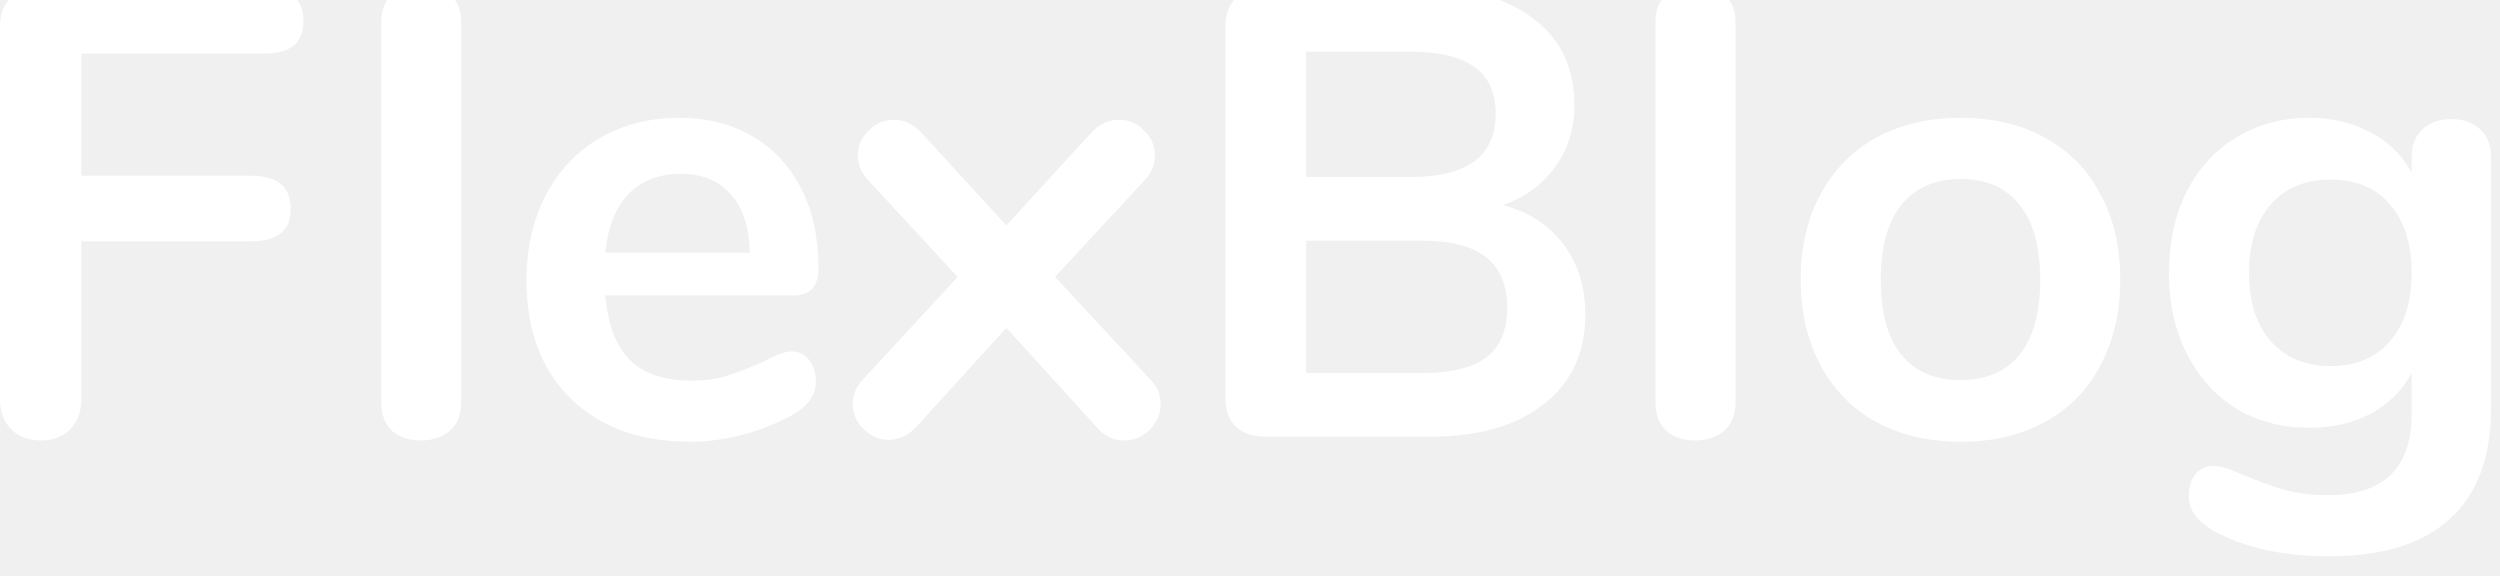
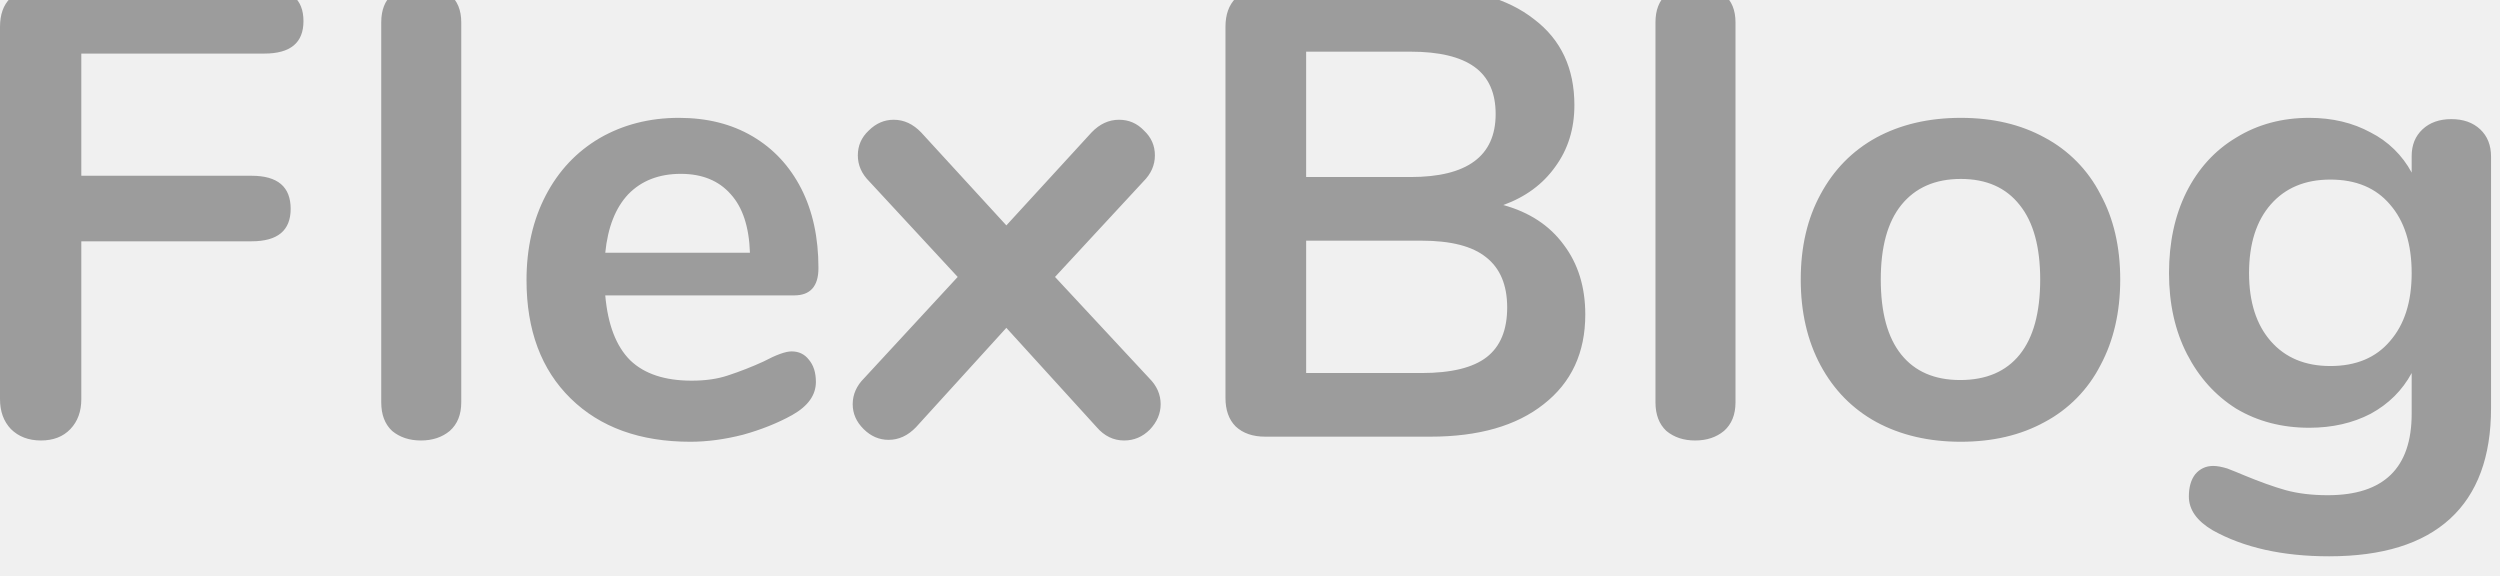
<svg xmlns="http://www.w3.org/2000/svg" width="165" height="38" fill="none">
  <g clip-path="url(#a)">
-     <path d="M2.704 29.072c-.817 0-1.479-.252-1.986-.756C.24 27.812 0 27.154 0 26.342V1.772C0 .96.225.33.676-.118 1.155-.566 1.803-.79 2.62-.79h14.832c1.718 0 2.577.728 2.577 2.184 0 1.428-.859 2.142-2.577 2.142H5.367V11.6h11.24c1.718 0 2.577.728 2.577 2.184 0 1.428-.859 2.142-2.577 2.142H5.367v10.416c0 .812-.24 1.47-.719 1.974s-1.127.756-1.944.756Zm25.077 0c-.76 0-1.394-.21-1.901-.63-.48-.448-.718-1.078-.718-1.89V1.478c0-.812.239-1.428.718-1.848.507-.42 1.14-.63 1.901-.63.761 0 1.395.21 1.902.63.507.42.76 1.036.76 1.848v25.074c0 .812-.253 1.442-.76 1.89-.507.42-1.141.63-1.902.63Zm24.463-5.88c.478 0 .859.182 1.14.546.31.364.465.854.465 1.47 0 .868-.52 1.596-1.563 2.184-.958.532-2.043.966-3.254 1.302-1.211.308-2.366.462-3.465.462-3.324 0-5.958-.952-7.902-2.856s-2.915-4.508-2.915-7.812c0-2.1.422-3.962 1.267-5.586s2.029-2.884 3.55-3.78c1.55-.896 3.296-1.344 5.24-1.344 1.859 0 3.479.406 4.859 1.218 1.38.812 2.45 1.96 3.212 3.444.76 1.484 1.14 3.234 1.14 5.25 0 1.204-.535 1.806-1.605 1.806H39.947c.17 1.932.718 3.36 1.648 4.284.93.896 2.282 1.344 4.057 1.344.901 0 1.69-.112 2.366-.336a22.562 22.562 0 0 0 2.366-.924c.846-.448 1.465-.672 1.86-.672Zm-7.312-11.718c-1.436 0-2.591.448-3.465 1.344-.845.896-1.352 2.184-1.52 3.864h9.549c-.056-1.708-.479-2.996-1.268-3.864-.788-.896-1.887-1.344-3.296-1.344Zm30.91 13.482c.508.504.761 1.078.761 1.722 0 .616-.24 1.176-.718 1.68-.479.476-1.042.714-1.69.714-.705 0-1.31-.294-1.817-.882l-5.959-6.552-5.958 6.552c-.535.56-1.14.84-1.817.84-.62 0-1.169-.238-1.648-.714-.479-.476-.718-1.022-.718-1.638 0-.644.254-1.218.76-1.722l6.17-6.678-5.831-6.3c-.507-.504-.76-1.078-.76-1.722 0-.644.239-1.19.718-1.638.478-.476 1.028-.714 1.648-.714.676 0 1.281.28 1.817.84l5.62 6.132 5.62-6.132c.535-.56 1.14-.84 1.817-.84.647 0 1.197.238 1.648.714.479.448.718.994.718 1.638 0 .644-.254 1.218-.76 1.722l-5.832 6.3 6.212 6.678ZM99.22 13.532c1.719.476 3.043 1.344 3.972 2.604.958 1.26 1.437 2.8 1.437 4.62 0 2.52-.915 4.494-2.747 5.922-1.802 1.428-4.296 2.142-7.479 2.142H83.501c-.817 0-1.465-.224-1.944-.672-.45-.448-.676-1.078-.676-1.89V1.772c0-.812.226-1.442.676-1.89.48-.448 1.127-.672 1.944-.672H93.98c3.098 0 5.521.686 7.268 2.058 1.774 1.344 2.662 3.234 2.662 5.67 0 1.568-.423 2.926-1.268 4.074-.817 1.148-1.958 1.988-3.423 2.52h.001Zm-13.014-1.848h6.887c3.747 0 5.62-1.386 5.62-4.158 0-1.4-.465-2.436-1.394-3.108-.93-.672-2.338-1.008-4.226-1.008h-6.888v8.274Zm7.606 12.936c1.972 0 3.408-.35 4.31-1.05.901-.7 1.352-1.792 1.352-3.276 0-1.484-.465-2.59-1.395-3.318-.901-.728-2.324-1.092-4.267-1.092h-7.606v8.736h7.606Zm18.069 4.452c-.761 0-1.394-.21-1.901-.63-.479-.448-.719-1.078-.719-1.89V1.478c0-.812.24-1.428.719-1.848.507-.42 1.14-.63 1.901-.63.761 0 1.395.21 1.902.63.507.42.76 1.036.76 1.848v25.074c0 .812-.253 1.442-.76 1.89-.507.42-1.141.63-1.902.63Zm17.532.084c-2.112 0-3.972-.434-5.577-1.302-1.578-.868-2.803-2.114-3.677-3.738-.873-1.624-1.31-3.514-1.31-5.67s.437-4.032 1.31-5.628c.874-1.624 2.099-2.87 3.677-3.738 1.605-.868 3.465-1.302 5.577-1.302 2.113 0 3.958.434 5.536 1.302a8.745 8.745 0 0 1 3.676 3.738c.873 1.596 1.31 3.472 1.31 5.628s-.437 4.046-1.31 5.67a8.745 8.745 0 0 1-3.676 3.738c-1.578.868-3.423 1.302-5.536 1.302Zm-.042-4.074c1.718 0 3.028-.56 3.93-1.68.901-1.12 1.352-2.772 1.352-4.956 0-2.156-.451-3.794-1.352-4.914-.902-1.148-2.197-1.722-3.888-1.722-1.69 0-3 .574-3.929 1.722-.902 1.12-1.353 2.758-1.353 4.914 0 2.184.451 3.836 1.353 4.956.901 1.12 2.197 1.68 3.887 1.68Zm32.419-17.22c.788 0 1.422.224 1.901.672.479.448.718 1.05.718 1.806v16.59c0 3.22-.901 5.656-2.704 7.308-1.803 1.652-4.465 2.478-7.986 2.478-3.071 0-5.635-.574-7.691-1.722-1.042-.616-1.563-1.358-1.563-2.226 0-.616.14-1.106.422-1.47.31-.364.704-.546 1.183-.546.254 0 .564.056.93.168.366.14.746.294 1.141.462 1.014.42 1.915.742 2.704.966.817.224 1.747.336 2.789.336 3.69 0 5.536-1.792 5.536-5.376V24.62c-.62 1.148-1.522 2.044-2.705 2.688-1.183.616-2.535.924-4.056.924-1.803 0-3.409-.42-4.818-1.26-1.38-.868-2.464-2.072-3.253-3.612-.789-1.54-1.183-3.318-1.183-5.334 0-2.016.38-3.794 1.141-5.334.788-1.568 1.887-2.772 3.295-3.612 1.409-.868 3.015-1.302 4.818-1.302 1.521 0 2.873.322 4.056.966a6.309 6.309 0 0 1 2.705 2.646v-1.092c0-.728.239-1.316.718-1.764.479-.448 1.113-.672 1.902-.672Zm-7.987 16.296c1.69 0 3-.546 3.93-1.638.958-1.092 1.437-2.59 1.437-4.494 0-1.932-.479-3.444-1.437-4.536-.93-1.092-2.24-1.638-3.93-1.638-1.662 0-2.972.546-3.93 1.638-.957 1.092-1.436 2.604-1.436 4.536 0 1.904.479 3.402 1.436 4.494.958 1.092 2.268 1.638 3.93 1.638Z" fill="#fff" />
+     <path d="M2.704 29.072c-.817 0-1.479-.252-1.986-.756C.24 27.812 0 27.154 0 26.342V1.772C0 .96.225.33.676-.118 1.155-.566 1.803-.79 2.62-.79h14.832c1.718 0 2.577.728 2.577 2.184 0 1.428-.859 2.142-2.577 2.142H5.367V11.6h11.24c1.718 0 2.577.728 2.577 2.184 0 1.428-.859 2.142-2.577 2.142H5.367v10.416c0 .812-.24 1.47-.719 1.974s-1.127.756-1.944.756Zm25.077 0c-.76 0-1.394-.21-1.901-.63-.48-.448-.718-1.078-.718-1.89V1.478c0-.812.239-1.428.718-1.848.507-.42 1.14-.63 1.901-.63.761 0 1.395.21 1.902.63.507.42.76 1.036.76 1.848v25.074c0 .812-.253 1.442-.76 1.89-.507.42-1.141.63-1.902.63Zm24.463-5.88c.478 0 .859.182 1.14.546.31.364.465.854.465 1.47 0 .868-.52 1.596-1.563 2.184-.958.532-2.043.966-3.254 1.302-1.211.308-2.366.462-3.465.462-3.324 0-5.958-.952-7.902-2.856s-2.915-4.508-2.915-7.812c0-2.1.422-3.962 1.267-5.586s2.029-2.884 3.55-3.78c1.55-.896 3.296-1.344 5.24-1.344 1.859 0 3.479.406 4.859 1.218 1.38.812 2.45 1.96 3.212 3.444.76 1.484 1.14 3.234 1.14 5.25 0 1.204-.535 1.806-1.605 1.806H39.947c.17 1.932.718 3.36 1.648 4.284.93.896 2.282 1.344 4.057 1.344.901 0 1.69-.112 2.366-.336a22.562 22.562 0 0 0 2.366-.924c.846-.448 1.465-.672 1.86-.672Zm-7.312-11.718c-1.436 0-2.591.448-3.465 1.344-.845.896-1.352 2.184-1.52 3.864h9.549c-.056-1.708-.479-2.996-1.268-3.864-.788-.896-1.887-1.344-3.296-1.344Zm30.91 13.482c.508.504.761 1.078.761 1.722 0 .616-.24 1.176-.718 1.68-.479.476-1.042.714-1.69.714-.705 0-1.31-.294-1.817-.882l-5.959-6.552-5.958 6.552c-.535.56-1.14.84-1.817.84-.62 0-1.169-.238-1.648-.714-.479-.476-.718-1.022-.718-1.638 0-.644.254-1.218.76-1.722l6.17-6.678-5.831-6.3c-.507-.504-.76-1.078-.76-1.722 0-.644.239-1.19.718-1.638.478-.476 1.028-.714 1.648-.714.676 0 1.281.28 1.817.84l5.62 6.132 5.62-6.132c.535-.56 1.14-.84 1.817-.84.647 0 1.197.238 1.648.714.479.448.718.994.718 1.638 0 .644-.254 1.218-.76 1.722l-5.832 6.3 6.212 6.678ZM99.22 13.532c1.719.476 3.043 1.344 3.972 2.604.958 1.26 1.437 2.8 1.437 4.62 0 2.52-.915 4.494-2.747 5.922-1.802 1.428-4.296 2.142-7.479 2.142H83.501c-.817 0-1.465-.224-1.944-.672-.45-.448-.676-1.078-.676-1.89V1.772c0-.812.226-1.442.676-1.89.48-.448 1.127-.672 1.944-.672H93.98c3.098 0 5.521.686 7.268 2.058 1.774 1.344 2.662 3.234 2.662 5.67 0 1.568-.423 2.926-1.268 4.074-.817 1.148-1.958 1.988-3.423 2.52h.001Zm-13.014-1.848h6.887c3.747 0 5.62-1.386 5.62-4.158 0-1.4-.465-2.436-1.394-3.108-.93-.672-2.338-1.008-4.226-1.008h-6.888v8.274Zm7.606 12.936c1.972 0 3.408-.35 4.31-1.05.901-.7 1.352-1.792 1.352-3.276 0-1.484-.465-2.59-1.395-3.318-.901-.728-2.324-1.092-4.267-1.092h-7.606v8.736h7.606Zm18.069 4.452c-.761 0-1.394-.21-1.901-.63-.479-.448-.719-1.078-.719-1.89V1.478c0-.812.24-1.428.719-1.848.507-.42 1.14-.63 1.901-.63.761 0 1.395.21 1.902.63.507.42.76 1.036.76 1.848v25.074c0 .812-.253 1.442-.76 1.89-.507.42-1.141.63-1.902.63Zm17.532.084c-2.112 0-3.972-.434-5.577-1.302-1.578-.868-2.803-2.114-3.677-3.738-.873-1.624-1.31-3.514-1.31-5.67s.437-4.032 1.31-5.628c.874-1.624 2.099-2.87 3.677-3.738 1.605-.868 3.465-1.302 5.577-1.302 2.113 0 3.958.434 5.536 1.302a8.745 8.745 0 0 1 3.676 3.738c.873 1.596 1.31 3.472 1.31 5.628s-.437 4.046-1.31 5.67a8.745 8.745 0 0 1-3.676 3.738c-1.578.868-3.423 1.302-5.536 1.302Zm-.042-4.074c1.718 0 3.028-.56 3.93-1.68.901-1.12 1.352-2.772 1.352-4.956 0-2.156-.451-3.794-1.352-4.914-.902-1.148-2.197-1.722-3.888-1.722-1.69 0-3 .574-3.929 1.722-.902 1.12-1.353 2.758-1.353 4.914 0 2.184.451 3.836 1.353 4.956.901 1.12 2.197 1.68 3.887 1.68Zm32.419-17.22c.788 0 1.422.224 1.901.672.479.448.718 1.05.718 1.806v16.59c0 3.22-.901 5.656-2.704 7.308-1.803 1.652-4.465 2.478-7.986 2.478-3.071 0-5.635-.574-7.691-1.722-1.042-.616-1.563-1.358-1.563-2.226 0-.616.14-1.106.422-1.47.31-.364.704-.546 1.183-.546.254 0 .564.056.93.168.366.14.746.294 1.141.462 1.014.42 1.915.742 2.704.966.817.224 1.747.336 2.789.336 3.69 0 5.536-1.792 5.536-5.376V24.62c-.62 1.148-1.522 2.044-2.705 2.688-1.183.616-2.535.924-4.056.924-1.803 0-3.409-.42-4.818-1.26-1.38-.868-2.464-2.072-3.253-3.612-.789-1.54-1.183-3.318-1.183-5.334 0-2.016.38-3.794 1.141-5.334.788-1.568 1.887-2.772 3.295-3.612 1.409-.868 3.015-1.302 4.818-1.302 1.521 0 2.873.322 4.056.966a6.309 6.309 0 0 1 2.705 2.646v-1.092c0-.728.239-1.316.718-1.764.479-.448 1.113-.672 1.902-.672Zm-7.987 16.296c1.69 0 3-.546 3.93-1.638.958-1.092 1.437-2.59 1.437-4.494 0-1.932-.479-3.444-1.437-4.536-.93-1.092-2.24-1.638-3.93-1.638-1.662 0-2.972.546-3.93 1.638-.957 1.092-1.436 2.604-1.436 4.536 0 1.904.479 3.402 1.436 4.494.958 1.092 2.268 1.638 3.93 1.638Z" fill="#9C9C9C" />
  </g>
  <defs>
    <clipPath id="a">
      <path fill="#fff" d="M0 0h165v38H0z" />
    </clipPath>
  </defs>
</svg>
